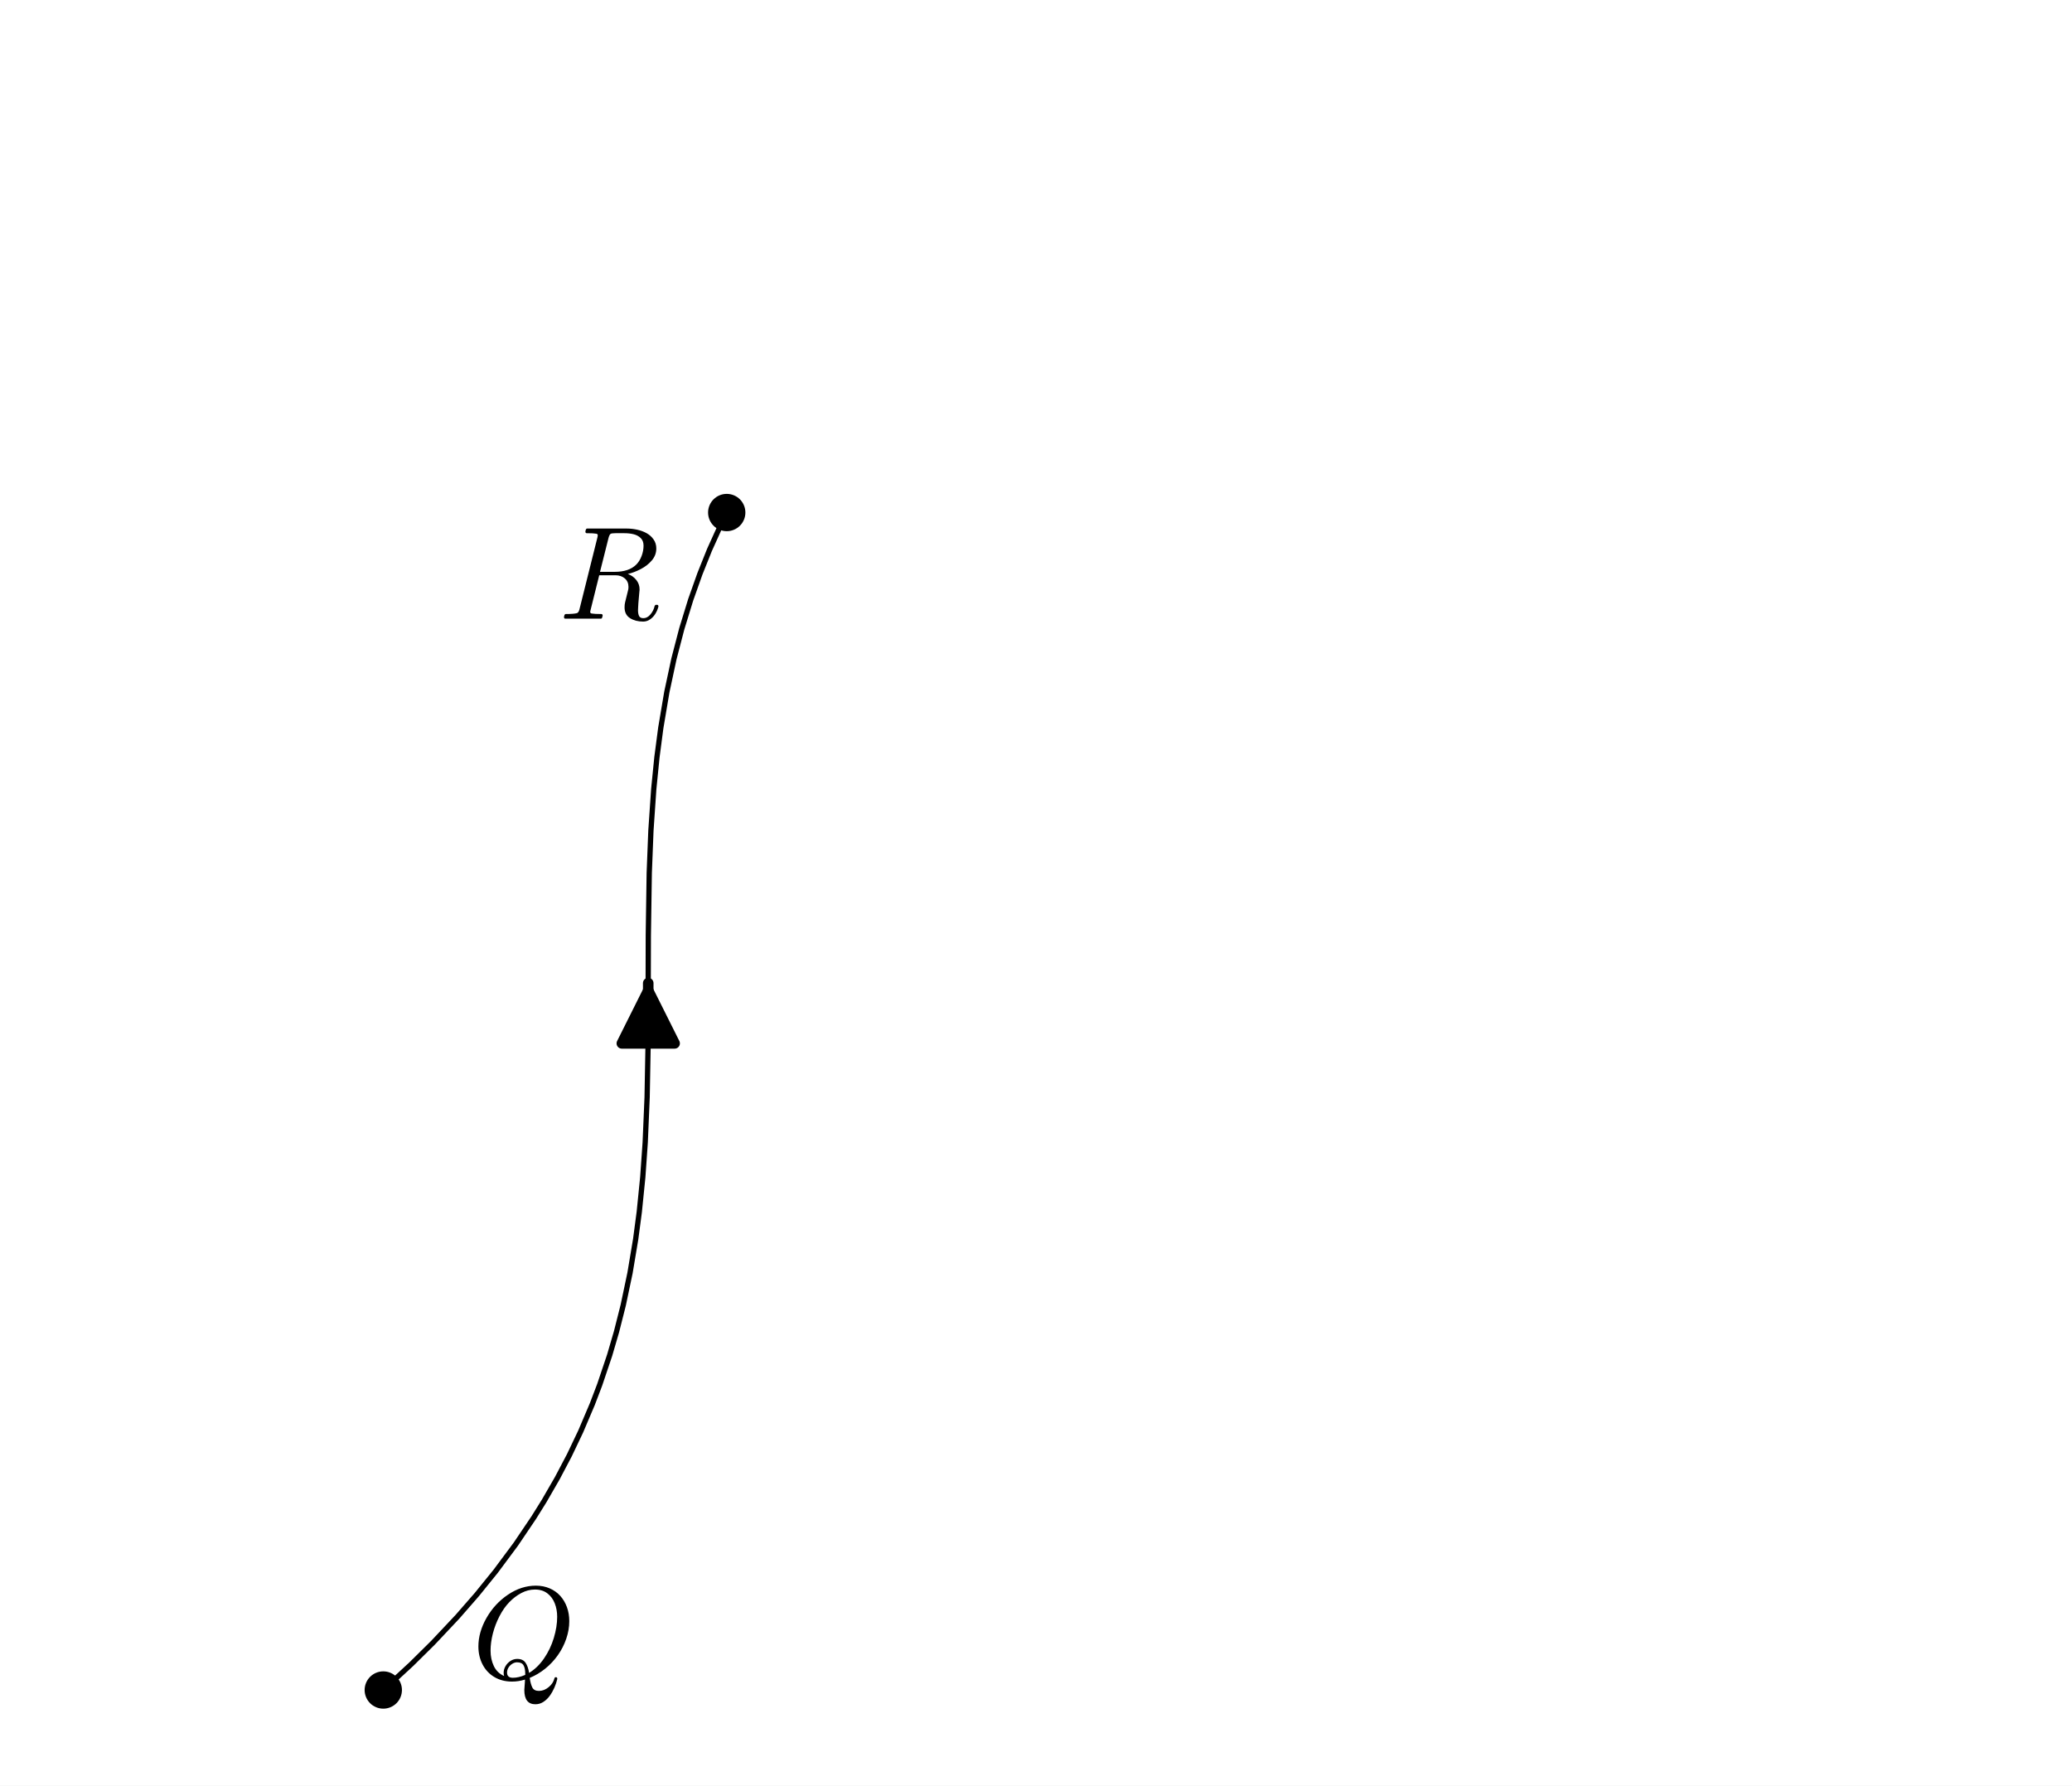
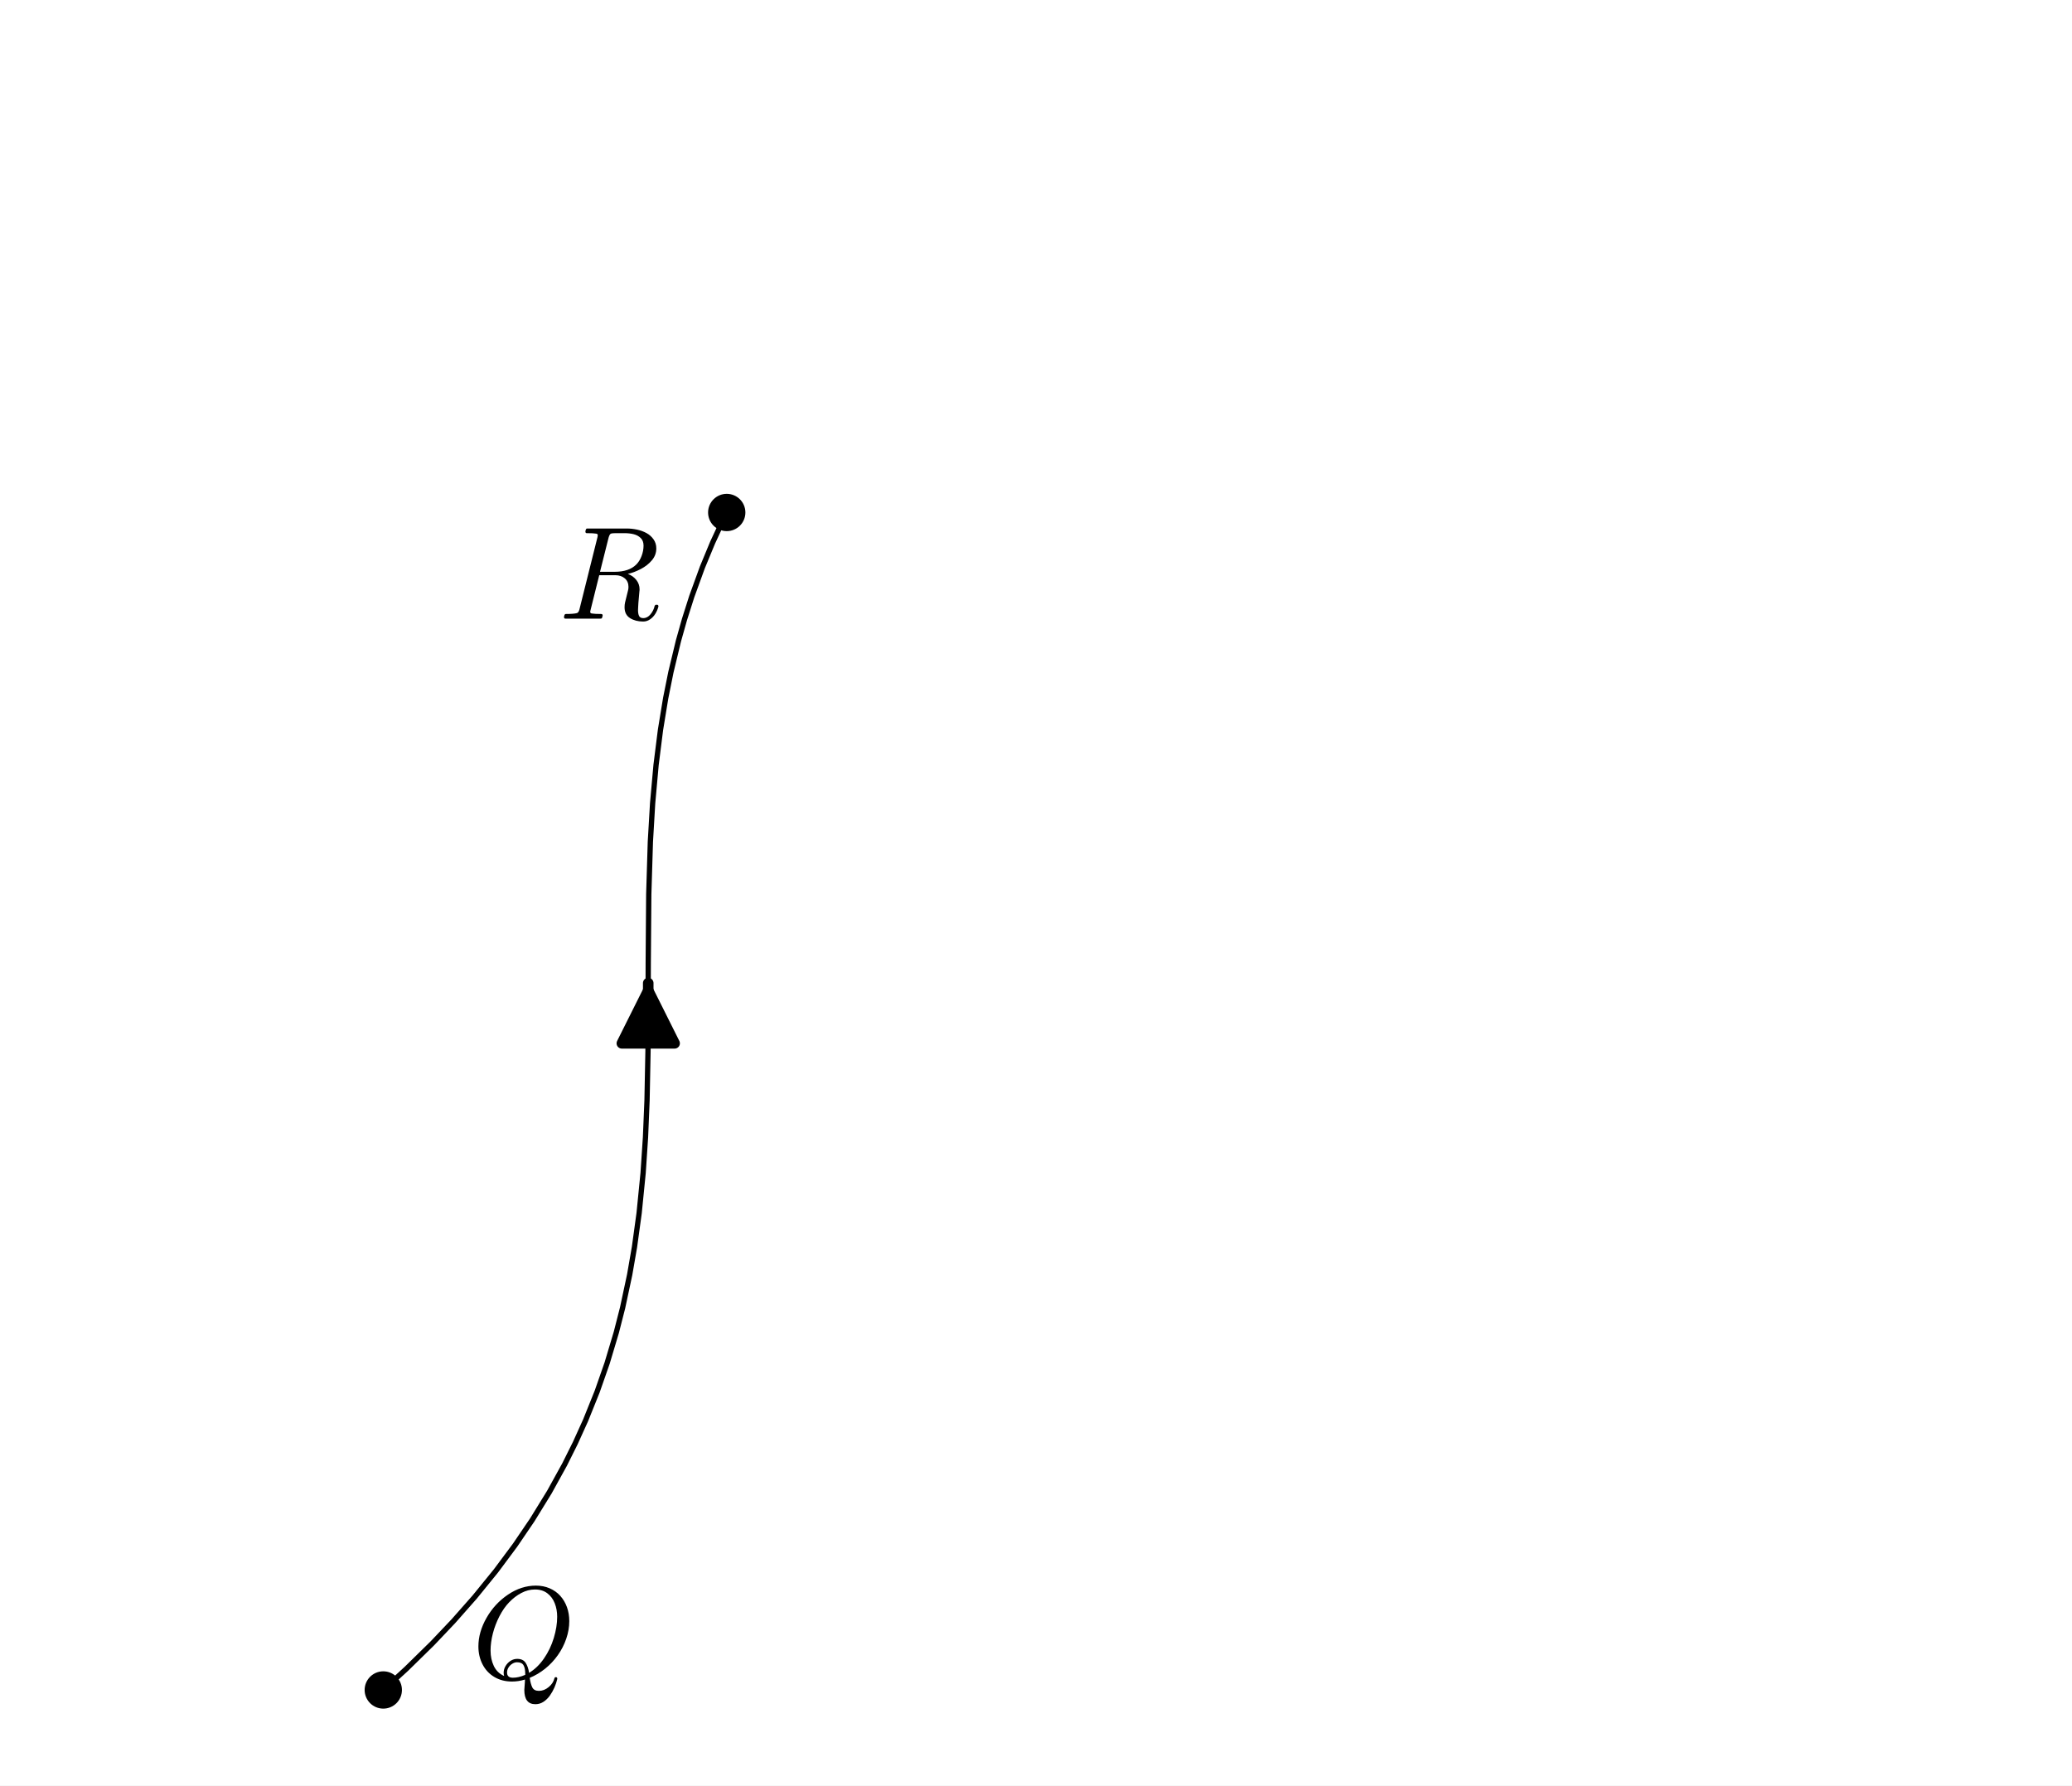
- <svg xmlns="http://www.w3.org/2000/svg" xmlns:xlink="http://www.w3.org/1999/xlink" width="392.661pt" height="338.4pt" viewBox="0 0 392.661 338.4" version="1.1">
+ <svg xmlns="http://www.w3.org/2000/svg" xmlns:xlink="http://www.w3.org/1999/xlink" width="392.673pt" height="338.4pt" viewBox="0 0 392.673 338.4" version="1.1">
  <defs>
    <style type="text/css">*{stroke-linejoin: round; stroke-linecap: butt}</style>
  </defs>
  <g id="figure_1">
    <g id="patch_1">
-       <path d="M 0 338.4  L 392.661 338.4  L 392.661 0  L 0 0  z " style="fill: #ffffff" />
+       <path d="M 0 338.4  L 392.673 338.4  L 392.673 0  L 0 0  z " style="fill: #ffffff" />
    </g>
    <g id="axes_1">
      <g id="patch_2">
-         <path d="M 7.2 331.2  L 385.461 331.2  L 385.461 7.2  L 7.2 7.2  z " style="fill: #ffffff" />
+         <path d="M 7.2 331.2  L 385.473 331.2  L 385.473 7.2  L 7.2 7.2  z " style="fill: #ffffff" />
      </g>
      <g id="PathCollection_1">
-         <path d="M 137.722 100.668  C 138.659 100.668 139.559 100.295 140.222 99.632  C 140.885 98.969 141.257 98.07 141.257 97.132  C 141.257 96.195 140.885 95.295 140.222 94.632  C 139.559 93.969 138.659 93.597 137.722 93.597  C 136.784 93.597 135.885 93.969 135.222 94.632  C 134.559 95.295 134.186 96.195 134.186 97.132  C 134.186 98.07 134.559 98.969 135.222 99.632  C 135.885 100.295 136.784 100.668 137.722 100.668  z " clip-path="url(#pf1c676fa38)" />
+         <path d="M 137.726 100.662  C 138.664 100.662 139.563 100.29 140.226 99.627  C 140.889 98.964 141.262 98.064 141.262 97.127  C 141.262 96.189 140.889 95.29 140.226 94.627  C 139.563 93.964 138.664 93.591 137.726 93.591  C 136.789 93.591 135.889 93.964 135.226 94.627  C 134.563 95.29 134.191 96.189 134.191 97.127  C 134.191 98.064 134.563 98.964 135.226 99.627  C 135.889 100.29 136.789 100.662 137.726 100.662  z " clip-path="url(#p251699e721)" />
      </g>
      <g id="matplotlib.axis_1" />
      <g id="matplotlib.axis_2" />
      <g id="line2d_1">
-         <path d="M 378.186 243.238  L 312.141 162.044  L 297.089 144.136  L 282.925 127.732  L 272.327 115.809  L 260.451 102.871  L 253.721 95.765  L 248.412 90.283  L 241.036 82.865  L 231.987 74.104  L 223.959 66.669  L 218.537 61.842  L 209.529 54.194  L 205.025 50.553  L 196.688 44.162  L 194.168 42.324  L 185.962 36.651  L 178.508 31.94  L 173.72 29.151  L 167.663 25.902  L 164.246 24.212  L 160.425 22.451  L 153.842 19.747  L 149.391 18.167  L 142.898 16.24  L 137.083 14.918  L 132.518 14.161  L 126.74 13.579  L 121.83 13.431  L 116.461 13.656  L 113.287 13.988  L 108.716 14.741  L 107.511 14.995  L 101.57 16.606  L 97.541 18.052  L 93.062 20.016  L 89.812 21.69  L 87.018 23.306  L 83.041 25.9  L 79.139 28.802  L 75.078 32.222  L 72.178 34.931  L 69.422 37.724  L 65.537 42.047  L 62.371 45.927  L 58.778 50.754  L 54.601 56.983  L 51.255 62.504  L 47.898 68.573  L 46.599 71.075  L 43.786 76.822  L 40.51 84.132  L 37.444 91.664  L 35.3 97.387  L 32.343 106.002  L 29.886 113.914  L 27.041 124.132  L 24.853 132.977  L 23.193 140.423  L 20.907 152.079  L 19.716 159.035  L 18.052 170.291  L 16.912 179.63  L 16.015 188.653  L 15.341 197.344  L 14.849 206.167  L 14.583 213.871  L 14.477 224.906  L 14.668 234.573  L 15.178 244.715  L 15.821 252.646  L 16.486 258.812  L 17.535 266.446  L 18.809 273.771  L 19.891 278.939  L 21.022 283.62  L 23.085 290.774  L 25.099 296.51  L 27.332 301.807  L 28.974 305.14  L 31.238 309.095  L 32.473 310.982  L 34.815 314.114  L 37.283 316.856  L 40.026 319.327  L 43.279 321.581  L 45.715 322.848  L 48.594 323.934  L 52.014 324.705  L 55.154 324.969  L 58.772 324.802  L 60.485 324.56  L 63.417 323.923  L 66.144 323.093  L 68.27 322.297  L 72.636 320.283  L 72.636 320.283  " clip-path="url(#pf1c676fa38)" style="fill: none; stroke: #ffffff; stroke-linecap: square" />
+         <path d="M 378.199 243.237  L 348.211 206.178  L 328.623 182.048  L 312.745 162.754  L 300.411 148.035  L 287.224 132.643  L 276.418 120.357  L 266.22 109.081  L 257.239 99.444  L 246.792 88.621  L 236.224 78.145  L 227.038 69.468  L 217.969 61.333  L 211.224 55.583  L 204.321 49.984  L 196.414 43.948  L 193.759 42.017  L 188.659 38.449  L 182.376 34.319  L 175.882 30.376  L 170.813 27.541  L 163.585 23.887  L 157.922 21.363  L 151.881 19.016  L 147.463 17.537  L 144.532 16.672  L 139.249 15.355  L 133.005 14.221  L 127.502 13.622  L 123.212 13.431  L 120.254 13.446  L 115.459 13.737  L 109.972 14.494  L 105.549 15.454  L 103.052 16.14  L 99.521 17.297  L 94.366 19.398  L 91.23 20.927  L 87.021 23.298  L 85.03 24.552  L 82.084 26.573  L 77.805 29.873  L 76.242 31.192  L 72.923 34.207  L 70.142 36.968  L 66.206 41.264  L 62.676 45.534  L 59.155 50.222  L 54.918 56.483  L 51.743 61.665  L 49.62 65.386  L 45.532 73.199  L 42.27 80.115  L 39.818 85.766  L 36.645 93.747  L 33.677 102.001  L 31.493 108.652  L 29.35 115.745  L 26.993 124.319  L 25.077 132.026  L 23.068 141.014  L 21.192 150.52  L 19.563 159.986  L 18.444 167.437  L 17.078 178.157  L 16.22 186.411  L 15.522 194.768  L 14.994 203.192  L 14.571 214.421  L 14.477 224.771  L 14.656 234.212  L 15.023 242.234  L 15.387 247.61  L 16.127 255.65  L 17.248 264.535  L 18.151 270.184  L 19.659 277.89  L 21.142 284.073  L 22.397 288.553  L 23.501 292.044  L 25.631 297.862  L 26.888 300.828  L 29.124 305.422  L 30.978 308.673  L 32.44 310.934  L 34.872 314.182  L 37.165 316.736  L 40.337 319.573  L 42.763 321.269  L 44.791 322.408  L 46.397 323.145  L 47.94 323.725  L 49.748 324.255  L 51.343 324.596  L 54.257 324.936  L 55.092 324.969  L 58.709 324.81  L 61.856 324.298  L 64.704 323.561  L 66.491 322.974  L 70.274 321.437  L 72.639 320.284  L 72.639 320.284  " clip-path="url(#p251699e721)" style="fill: none; stroke: #ffffff; stroke-linecap: square" />
      </g>
      <g id="line2d_2">
-         <path d="M 72.636 320.283  L 77.936 315.396  L 82.033 311.347  L 86.686 306.405  L 90.367 302.186  L 93.937 297.778  L 97.751 292.647  L 101.163 287.594  L 103.133 284.432  L 105.618 280.125  L 107.892 275.806  L 110.046 271.287  L 112.259 266.08  L 113.643 262.446  L 115.526 256.858  L 116.835 252.379  L 118.105 247.359  L 119.394 241.24  L 120.468 234.827  L 121.149 229.673  L 121.809 223.118  L 122.272 216.535  L 122.636 207.932  L 122.808 198.519  L 122.861 177.286  L 123.038 165.432  L 123.354 157.419  L 123.892 149.535  L 124.494 143.515  L 125.223 137.952  L 126.367 131.171  L 127.719 124.858  L 129.205 119.152  L 130.896 113.653  L 132.644 108.73  L 134.457 104.208  L 136.967 98.667  L 137.722 97.132  L 137.722 97.132  " clip-path="url(#pf1c676fa38)" style="fill: none; stroke: #000000; stroke-linecap: square" />
+         <path d="M 72.639 320.284  L 77.004 316.285  L 81.951 311.435  L 85.947 307.221  L 89.958 302.675  L 93.994 297.71  L 97.627 292.826  L 100.874 288.047  L 104.121 282.772  L 106.997 277.561  L 109.032 273.48  L 110.98 269.178  L 113.176 263.721  L 115.057 258.343  L 116.8 252.517  L 117.994 247.846  L 119.329 241.6  L 120.243 236.336  L 121.127 229.889  L 121.881 222.297  L 122.331 215.535  L 122.622 208.541  L 122.804 199.262  L 122.85 182.474  L 122.951 169.452  L 123.253 159.552  L 123.682 152.234  L 124.336 144.96  L 125.174 138.312  L 126.156 132.315  L 127.146 127.386  L 128.574 121.462  L 129.72 117.393  L 131.101 113.048  L 133.11 107.522  L 135.051 102.833  L 137.389 97.807  L 137.726 97.127  L 137.726 97.127  " clip-path="url(#p251699e721)" style="fill: none; stroke: #000000; stroke-linecap: square" />
      </g>
      <g id="patch_3">
-         <path d="M 122.845 186.392  Q 122.845 185.946 122.845 187.736  " clip-path="url(#pf1c676fa38)" style="fill: none; stroke: #000000; stroke-width: 2; stroke-linecap: round" />
-         <path d="M 117.845 197.736  L 122.845 187.736  L 127.845 197.736  z " clip-path="url(#pf1c676fa38)" style="stroke: #000000; stroke-width: 2; stroke-linecap: round" />
+         <path d="M 122.849 186.39  Q 122.849 185.943 122.849 187.733  " clip-path="url(#p251699e721)" style="fill: none; stroke: #000000; stroke-width: 2; stroke-linecap: round" />
+         <path d="M 117.849 197.733  L 122.849 187.733  L 127.849 197.733  z " clip-path="url(#p251699e721)" style="stroke: #000000; stroke-width: 2; stroke-linecap: round" />
      </g>
      <g id="text_1">
-         <g clip-path="url(#pf1c676fa38)">
-           <g transform="translate(89.41409 318.2553) scale(0.25 -0.25)">
+         <g clip-path="url(#p251699e721)">
+           <g transform="translate(89.41749 318.2563) scale(0.25 -0.25)">
            <defs>
              <path id="Cmmi10-51" d="M 1947 -141  Q 1466 -141 1094 79  Q 722 300 520 692  Q 319 1084 319 1563  Q 319 2259 714 2950  Q 1109 3641 1756 4077  Q 2403 4513 3109 4513  Q 3475 4513 3778 4381  Q 4081 4250 4290 4017  Q 4500 3784 4614 3471  Q 4728 3159 4728 2791  Q 4728 2366 4581 1936  Q 4434 1506 4171 1136  Q 3909 766 3559 484  Q 3209 203 2809 38  Q 2850 -256 2934 -425  Q 3019 -594 3256 -594  Q 3506 -594 3726 -412  Q 3947 -231 4006 13  Q 4019 72 4078 72  Q 4147 72 4147 -13  Q 4100 -219 4008 -430  Q 3916 -641 3786 -823  Q 3656 -1006 3478 -1123  Q 3300 -1241 3084 -1241  Q 2547 -1241 2547 -550  Q 2547 -509 2562 -332  Q 2578 -156 2578 -44  Q 2269 -141 1947 -141  z M 1709 300  Q 1709 44 1991 44  Q 2275 44 2591 184  L 2591 244  Q 2591 503 2509 648  Q 2428 794 2194 794  Q 2078 794 1964 723  Q 1850 653 1779 539  Q 1709 425 1709 300  z M 1544 288  Q 1544 456 1637 612  Q 1731 769 1881 864  Q 2031 959 2203 959  Q 2481 959 2607 771  Q 2734 584 2778 281  Q 3188 525 3500 978  Q 3813 1431 3977 1973  Q 4141 2516 4141 3003  Q 4141 3356 4023 3656  Q 3906 3956 3664 4140  Q 3422 4325 3066 4325  Q 2722 4325 2403 4156  Q 2084 3988 1813 3706  Q 1550 3434 1342 3032  Q 1134 2631 1021 2193  Q 909 1756 909 1356  Q 909 947 1068 612  Q 1228 278 1569 128  Q 1544 194 1544 288  z " transform="scale(0.015625)" />
            </defs>
            <use xlink:href="#Cmmi10-51" transform="translate(0 0.484375)" />
          </g>
        </g>
      </g>
      <g id="text_2">
-         <g clip-path="url(#pf1c676fa38)">
-           <g transform="translate(105.9065 117.4197) scale(0.25 -0.25)">
+         <g clip-path="url(#p251699e721)">
+           <g transform="translate(105.9104 117.4145) scale(0.25 -0.25)">
            <defs>
              <path id="Cmmi10-52" d="M 313 0  Q 250 0 250 84  Q 253 100 262 139  Q 272 178 289 201  Q 306 225 331 225  Q 722 225 878 269  Q 959 297 997 441  L 1875 3956  Q 1888 4019 1888 4044  Q 1888 4113 1813 4122  Q 1691 4147 1350 4147  Q 1288 4147 1288 4231  Q 1291 4247 1300 4286  Q 1309 4325 1326 4348  Q 1344 4372 1369 4372  L 3309 4372  Q 3541 4372 3791 4319  Q 4041 4266 4250 4152  Q 4459 4038 4593 3848  Q 4728 3659 4728 3406  Q 4728 3084 4515 2831  Q 4303 2578 3978 2408  Q 3653 2238 3347 2169  Q 3597 2078 3756 1879  Q 3916 1681 3916 1422  Q 3916 1388 3914 1370  Q 3913 1353 3909 1331  L 3859 763  Q 3853 638 3847 550  Q 3841 463 3841 409  Q 3841 234 3892 129  Q 3944 25 4097 25  Q 4297 25 4448 211  Q 4600 397 4647 616  Q 4675 672 4709 672  L 4769 672  Q 4831 672 4831 588  Q 4784 403 4682 237  Q 4581 72 4426 -34  Q 4272 -141 4091 -141  Q 3716 -141 3452 26  Q 3188 194 3188 550  Q 3188 684 3213 788  L 3353 1356  Q 3378 1434 3378 1538  Q 3378 1803 3198 1954  Q 3019 2106 2747 2106  L 1959 2106  L 1538 416  Q 1522 363 1522 325  Q 1522 259 1600 250  Q 1722 225 2059 225  Q 2125 225 2125 141  Q 2103 50 2090 25  Q 2078 0 2016 0  L 313 0  z M 1997 2272  L 2706 2272  Q 3403 2272 3756 2625  Q 3919 2788 4014 3039  Q 4109 3291 4109 3541  Q 4109 3778 3970 3912  Q 3831 4047 3626 4097  Q 3422 4147 3175 4147  L 2747 4147  Q 2572 4147 2515 4117  Q 2459 4088 2413 3928  L 1997 2272  z " transform="scale(0.015625)" />
            </defs>
            <use xlink:href="#Cmmi10-52" transform="translate(0 0.6875)" />
          </g>
        </g>
      </g>
      <g id="PathCollection_2">
-         <path d="M 72.636 323.818  C 73.574 323.818 74.473 323.446 75.136 322.783  C 75.799 322.12 76.172 321.22 76.172 320.283  C 76.172 319.345 75.799 318.446 75.136 317.783  C 74.473 317.12 73.574 316.747 72.636 316.747  C 71.698 316.747 70.799 317.12 70.136 317.783  C 69.473 318.446 69.1 319.345 69.1 320.283  C 69.1 321.22 69.473 322.12 70.136 322.783  C 70.799 323.446 71.698 323.818 72.636 323.818  z " clip-path="url(#pf1c676fa38)" />
+         <path d="M 72.639 323.82  C 73.576 323.82 74.476 323.447 75.139 322.784  C 75.802 322.121 76.174 321.222 76.174 320.284  C 76.174 319.347 75.802 318.447 75.139 317.784  C 74.476 317.121 73.576 316.749 72.639 316.749  C 71.701 316.749 70.802 317.121 70.139 317.784  C 69.476 318.447 69.103 319.347 69.103 320.284  C 69.103 321.222 69.476 322.121 70.139 322.784  C 70.802 323.447 71.701 323.82 72.639 323.82  z " clip-path="url(#p251699e721)" />
      </g>
    </g>
  </g>
  <defs>
-     <clipPath id="pf1c676fa38">
-       <rect x="7.2" y="7.2" width="378.261" height="324" />
+     <clipPath id="p251699e721">
+       <rect x="7.2" y="7.2" width="378.273" height="324" />
    </clipPath>
  </defs>
</svg>
